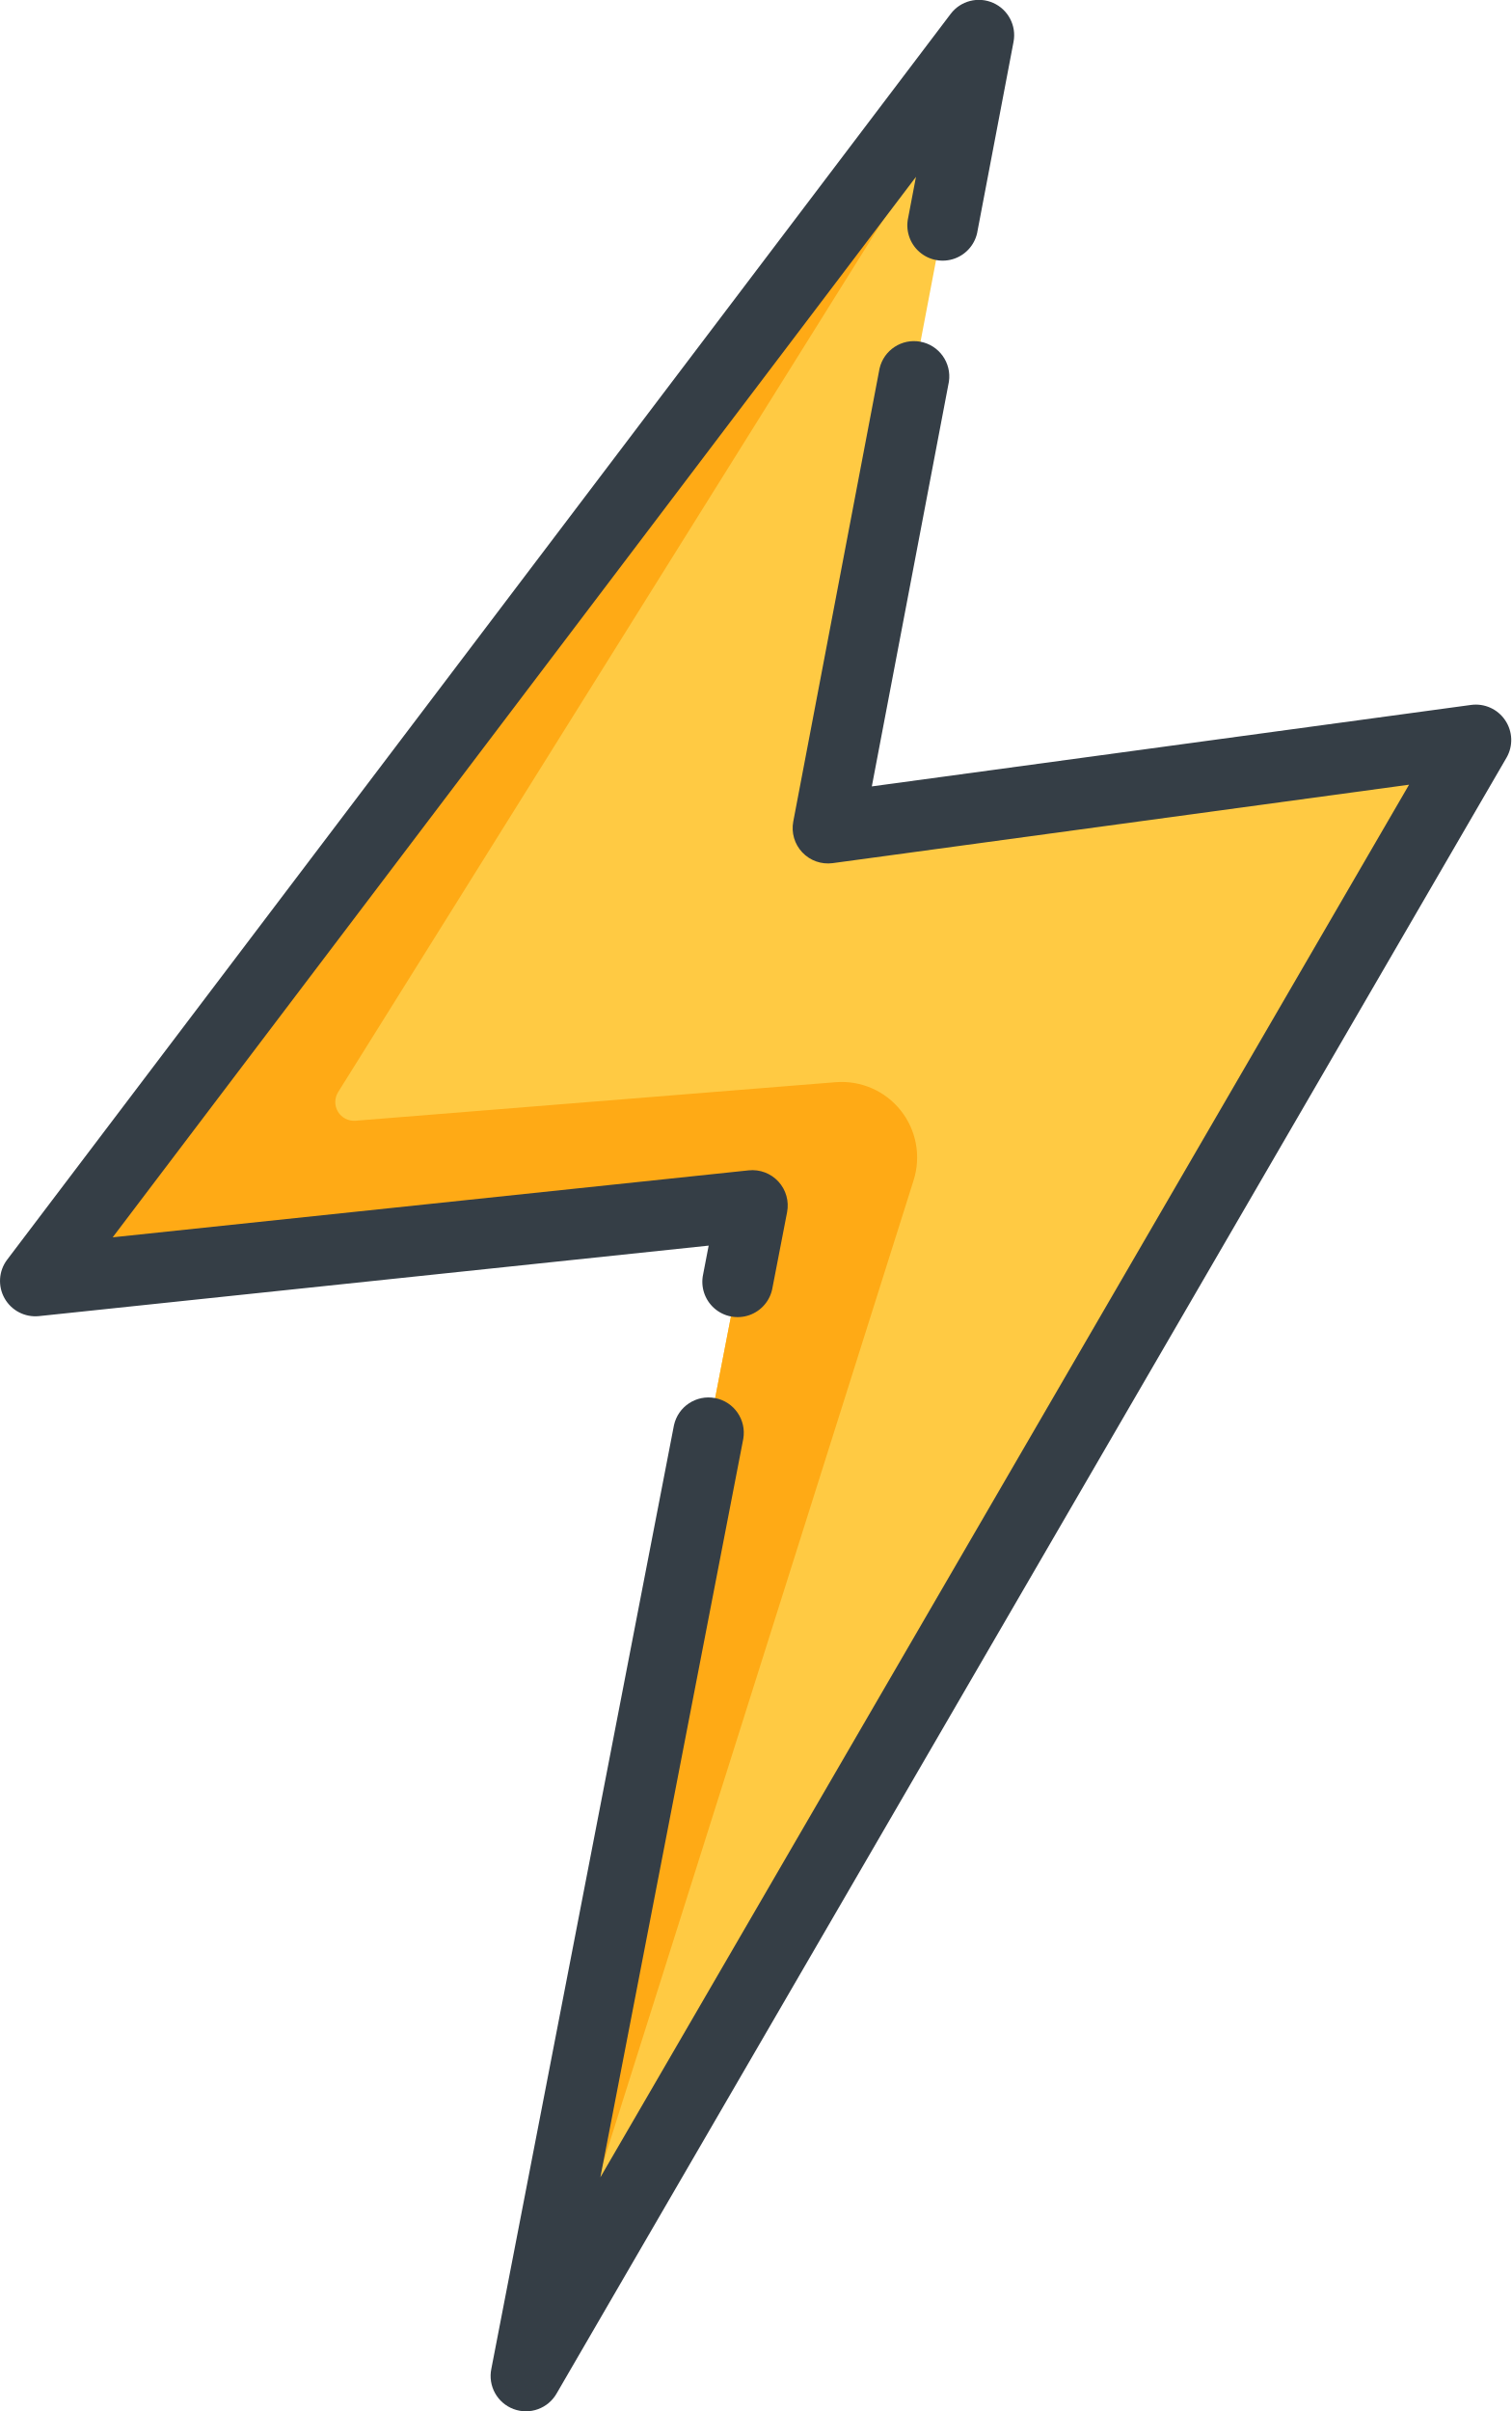
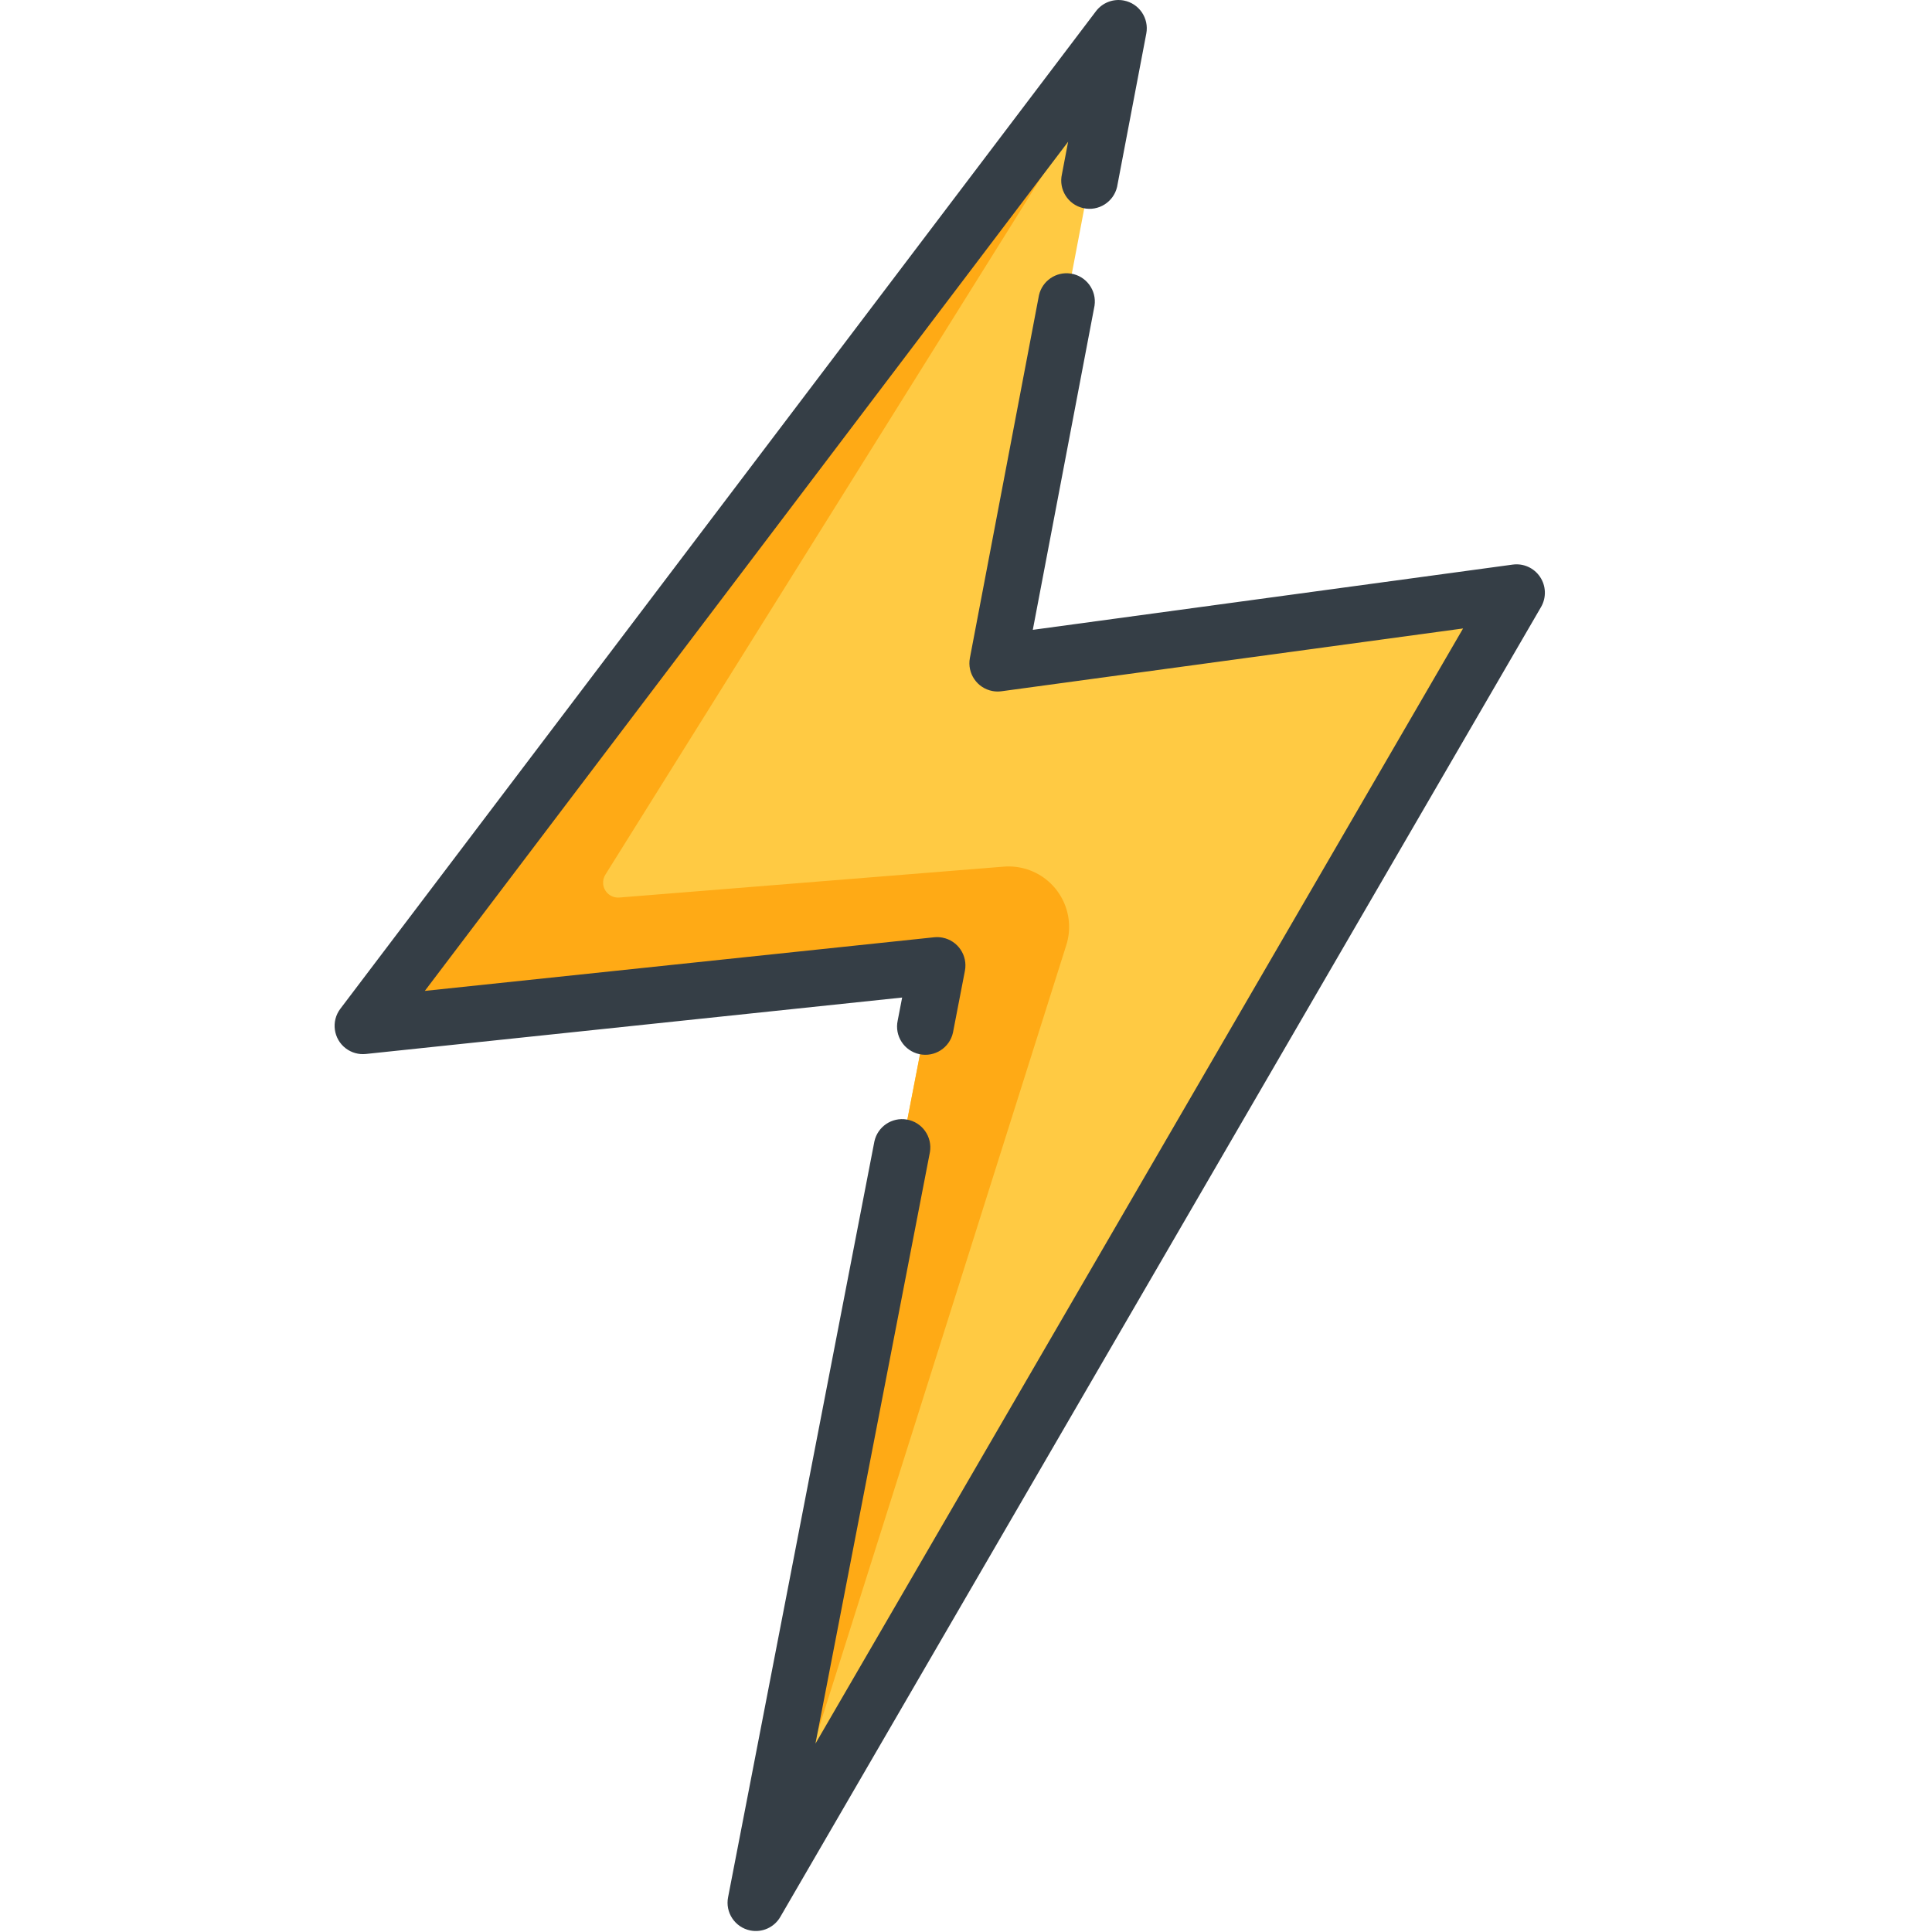
- <svg xmlns="http://www.w3.org/2000/svg" width="46.243" height="73.771" viewBox="0 0 46.243 73.771">
-   <g id="lightning_1_" data-name="lightning (1)" transform="translate(-95.527 0)">
-     <path id="Path_1018" data-name="Path 1018" d="M129.885,87.929,155.47,43.875a1.386,1.386,0,0,0-1.385-2.069l-17.019,2.313,4.066-21.348a.693.693,0,0,0-1.233-.548L114.743,55.428a1.386,1.386,0,0,0,1.25,2.215l18.763-1.975-6.151,31.781A.693.693,0,0,0,129.885,87.929Z" transform="translate(-16.204 -18.783)" fill="#ffca43" />
-     <path id="Path_1019" data-name="Path 1019" d="M122.61,53.089a.574.574,0,0,1-.532-.876L140.886,22.12a.683.683,0,0,0-.987.117L114.743,55.442a1.386,1.386,0,0,0,1.25,2.215l18.763-1.975-6.151,31.781a.674.674,0,0,0,.544.8l10.54-33.353a2.31,2.31,0,0,0-2.387-3Z" transform="translate(-16.204 -18.797)" fill="#ffaa15" />
-     <path id="Path_1020" data-name="Path 1020" d="M230.782,83.79a1.082,1.082,0,0,0-1.043-.47L211.4,85.813l2.359-12.385a1.081,1.081,0,0,0-2.123-.4l-2.64,13.86a1.081,1.081,0,0,0,1.207,1.273l17.637-2.4-24.747,42.611,4.374-22.6a1.081,1.081,0,0,0-2.122-.411l-5.589,28.874a1.081,1.081,0,0,0,2,.748l29.067-50.05A1.08,1.08,0,0,0,230.782,83.79Z" transform="translate(-89.194 -61.751)" fill="#353e46" />
-     <path id="Path_1021" data-name="Path 1021" d="M117.044,38.99a1.081,1.081,0,1,0,2.122.411l.447-2.311a1.081,1.081,0,0,0-1.174-1.28L98.975,37.859,123.557,5.411l-.237,1.242a1.081,1.081,0,1,0,2.123.4l1.1-5.775a1.081,1.081,0,0,0-1.923-.855L95.746,38.543a1.081,1.081,0,0,0,.974,1.727l20.493-2.157Z" transform="translate(0 0)" fill="#353e46" />
+ <svg xmlns="http://www.w3.org/2000/svg" version="1.2" baseProfile="tiny" id="Layer_1" x="0px" y="0px" viewBox="0 0 57.03 57.03" xml:space="preserve">
+   <g id="lightning_1_" transform="translate(-95.527 0)">
+     <path id="Path_1018" fill="#FFCA43" d="M119.428,53.42l19.765-34.033   c0.297-0.511,0.123-1.167-0.389-1.463c-0.206-0.119-0.445-0.167-0.681-0.135   l-13.147,1.787l3.141-16.492c0.055-0.29-0.136-0.571-0.426-0.626   c-0.2-0.038-0.404,0.041-0.526,0.202l-19.433,25.651   c-0.357,0.471-0.264,1.143,0.207,1.5c0.217,0.164,0.488,0.24,0.758,0.211   l14.495-1.526l-4.752,24.551c-0.057,0.29,0.132,0.571,0.423,0.628   C119.086,53.721,119.313,53.618,119.428,53.42z" />
+     <path id="Path_1019" fill="#FFAA15" d="M113.808,26.494c-0.244,0.019-0.458-0.163-0.477-0.407   c-0.007-0.095,0.016-0.189,0.066-0.269l14.53-23.247   c-0.223-0.187-0.556-0.157-0.743,0.066c-0.007,0.008-0.013,0.016-0.019,0.024   l-19.433,25.651c-0.357,0.471-0.264,1.143,0.207,1.5   c0.217,0.164,0.488,0.24,0.758,0.211l14.495-1.526l-4.752,24.551   c-0.058,0.282,0.123,0.557,0.405,0.615c0.005,0.001,0.01,0.002,0.015,0.003   l8.142-25.766c0.298-0.94-0.223-1.942-1.162-2.24   c-0.22-0.07-0.451-0.096-0.682-0.078L113.808,26.494z" />
+     <path id="Path_1020" fill="#353E46" d="M140.987,17.029c-0.177-0.265-0.49-0.406-0.806-0.363   l-14.167,1.926l1.822-9.568c0.068-0.456-0.247-0.881-0.704-0.949   c-0.431-0.064-0.839,0.215-0.936,0.64l-2.039,10.707   c-0.086,0.453,0.211,0.89,0.665,0.976c0.088,0.017,0.179,0.019,0.268,0.007   l13.625-1.854l-19.117,32.918l3.379-17.459c0.077-0.455-0.229-0.886-0.683-0.963   c-0.44-0.075-0.861,0.21-0.956,0.646l-4.318,22.306   c-0.092,0.452,0.2,0.893,0.652,0.985c0.354,0.072,0.715-0.092,0.893-0.407   l22.455-38.665C141.177,17.636,141.165,17.293,140.987,17.029z" />
+     <path id="Path_1021" fill="#353E46" d="M122.026,30.124c-0.098,0.451,0.188,0.895,0.639,0.993   c0.451,0.098,0.895-0.188,0.993-0.639c0.003-0.012,0.005-0.025,0.007-0.037   l0.345-1.785c0.087-0.453-0.209-0.891-0.662-0.978   c-0.081-0.016-0.163-0.019-0.245-0.011l-15.036,1.583l18.99-25.067l-0.183,0.959   c-0.103,0.45,0.178,0.898,0.627,1.001c0.45,0.103,0.897-0.178,1.001-0.627   c0.005-0.021,0.009-0.043,0.012-0.064l0.85-4.461   c0.086-0.453-0.212-0.89-0.665-0.976c-0.311-0.059-0.629,0.063-0.82,0.315   l-22.306,29.448c-0.278,0.368-0.205,0.892,0.163,1.17   c0.169,0.127,0.379,0.186,0.59,0.164l15.831-1.666L122.026,30.124z" />
  </g>
</svg>
